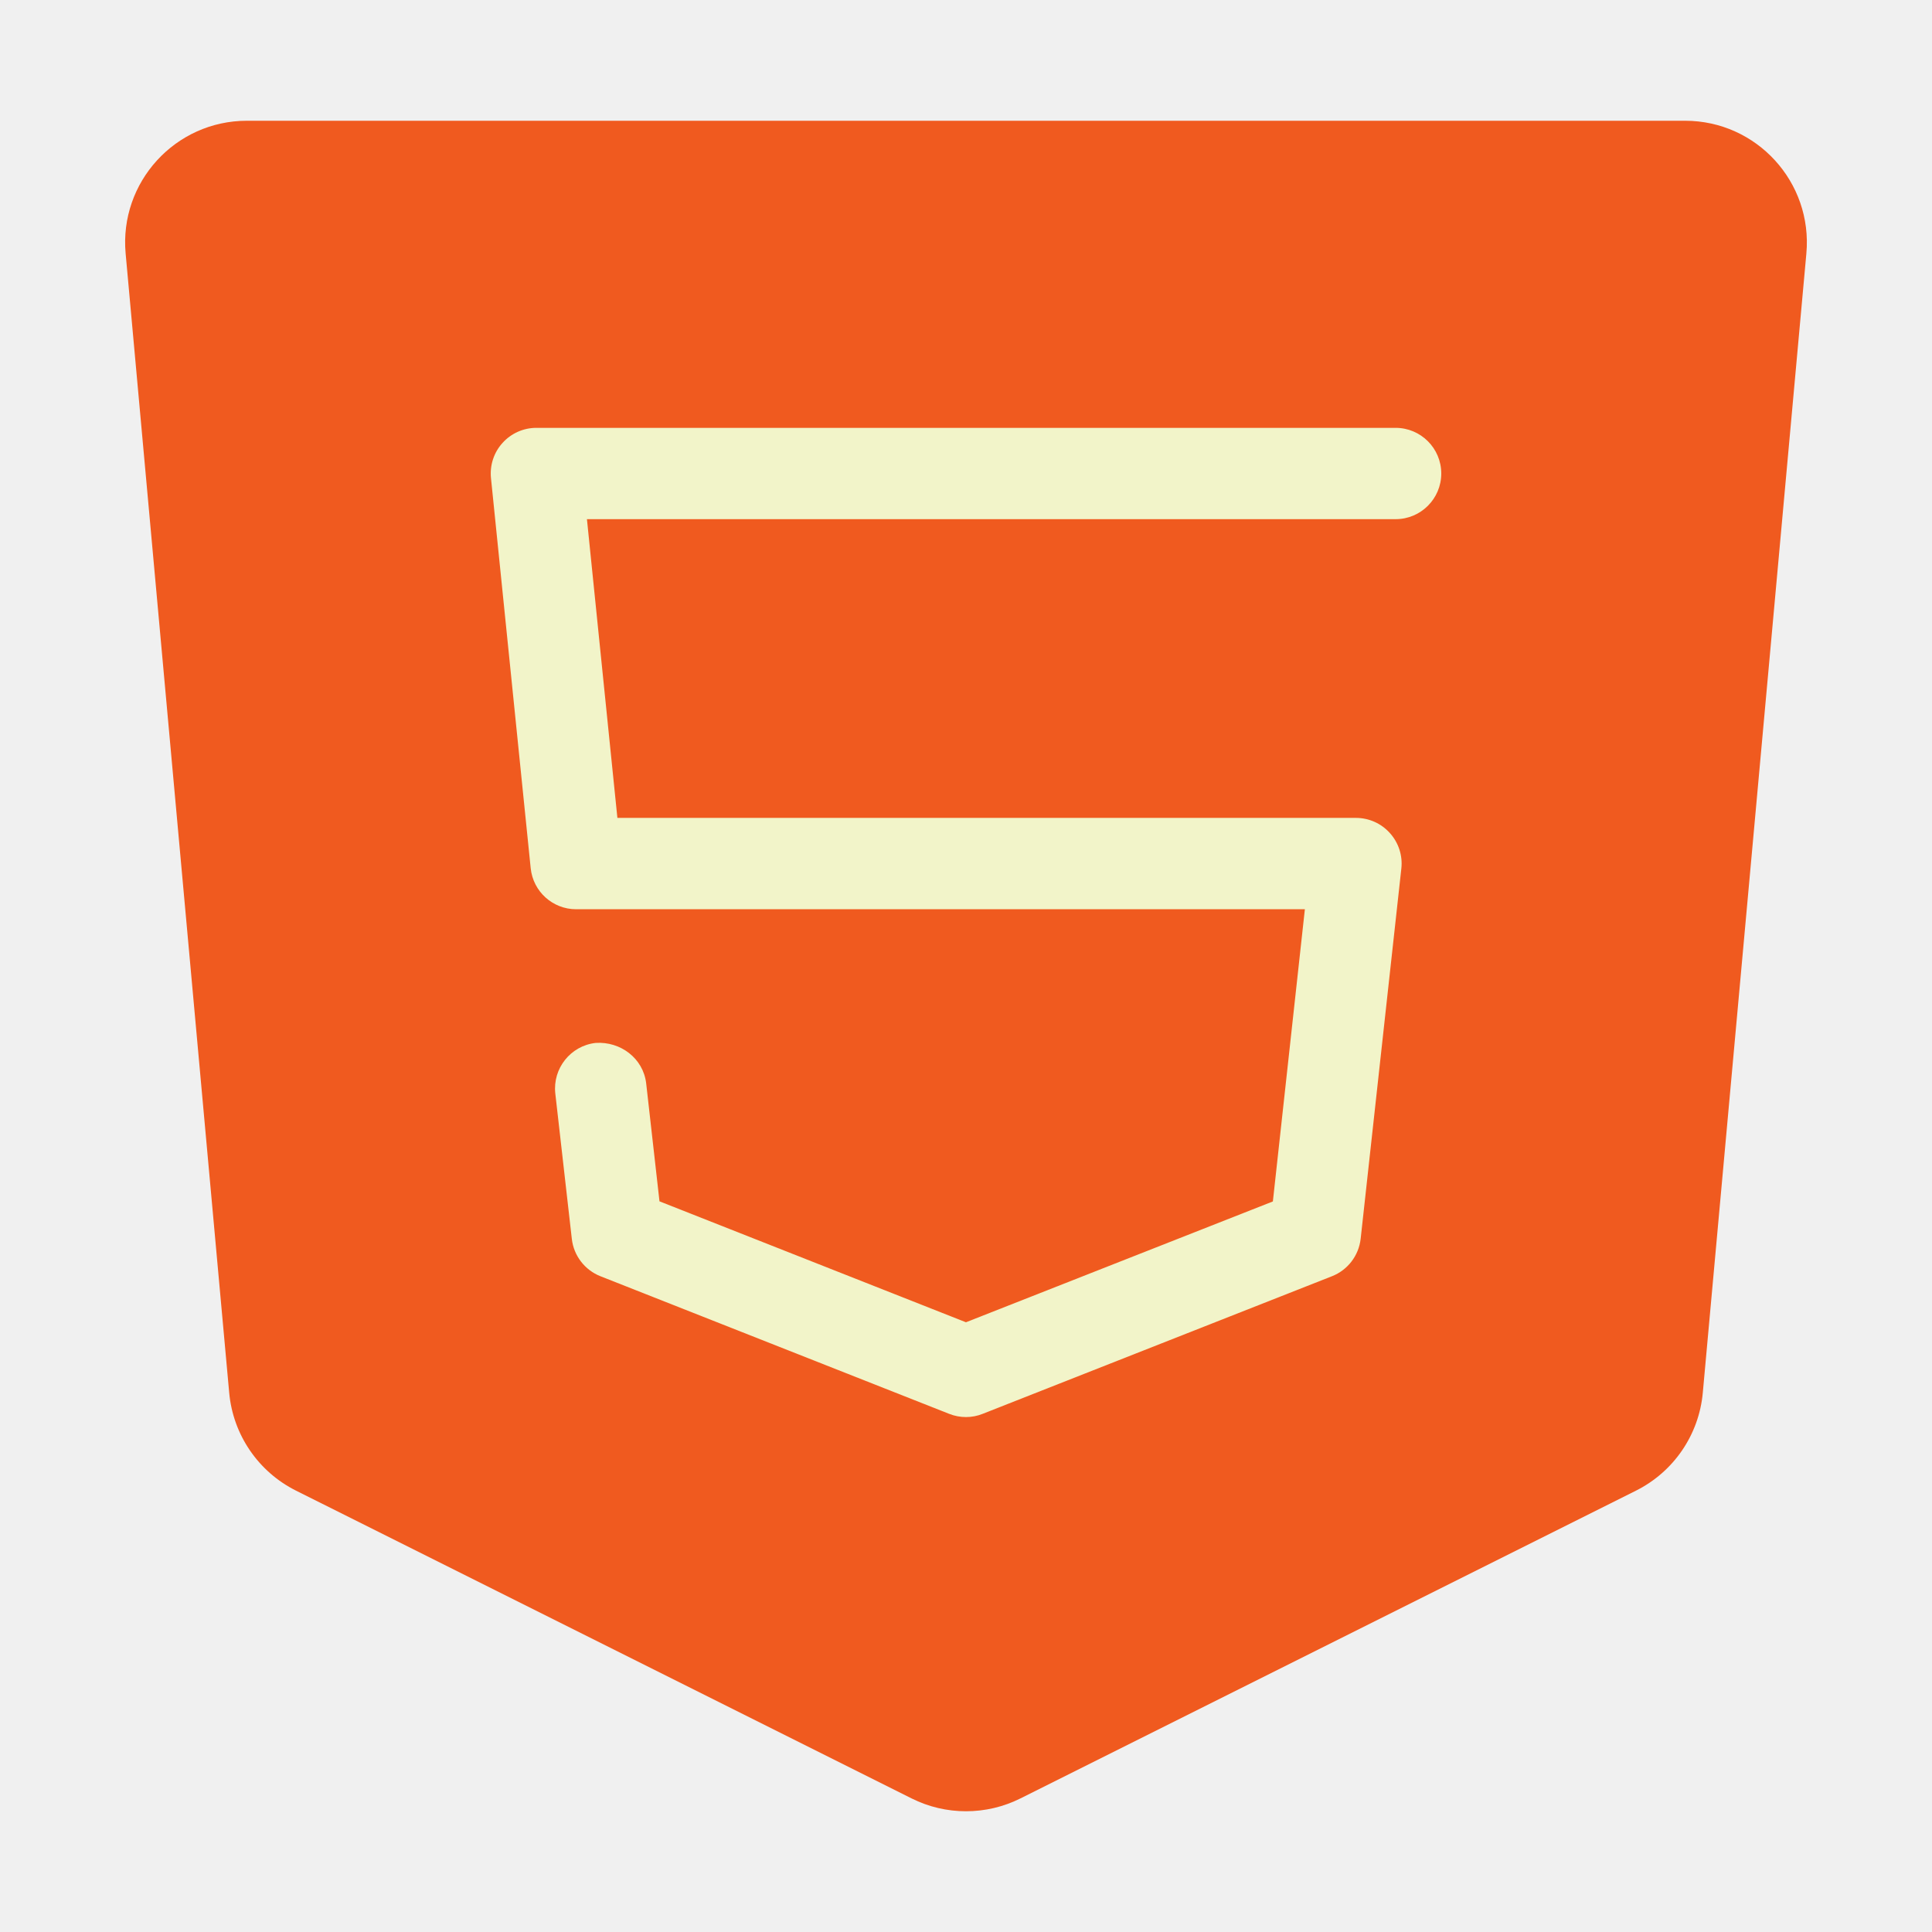
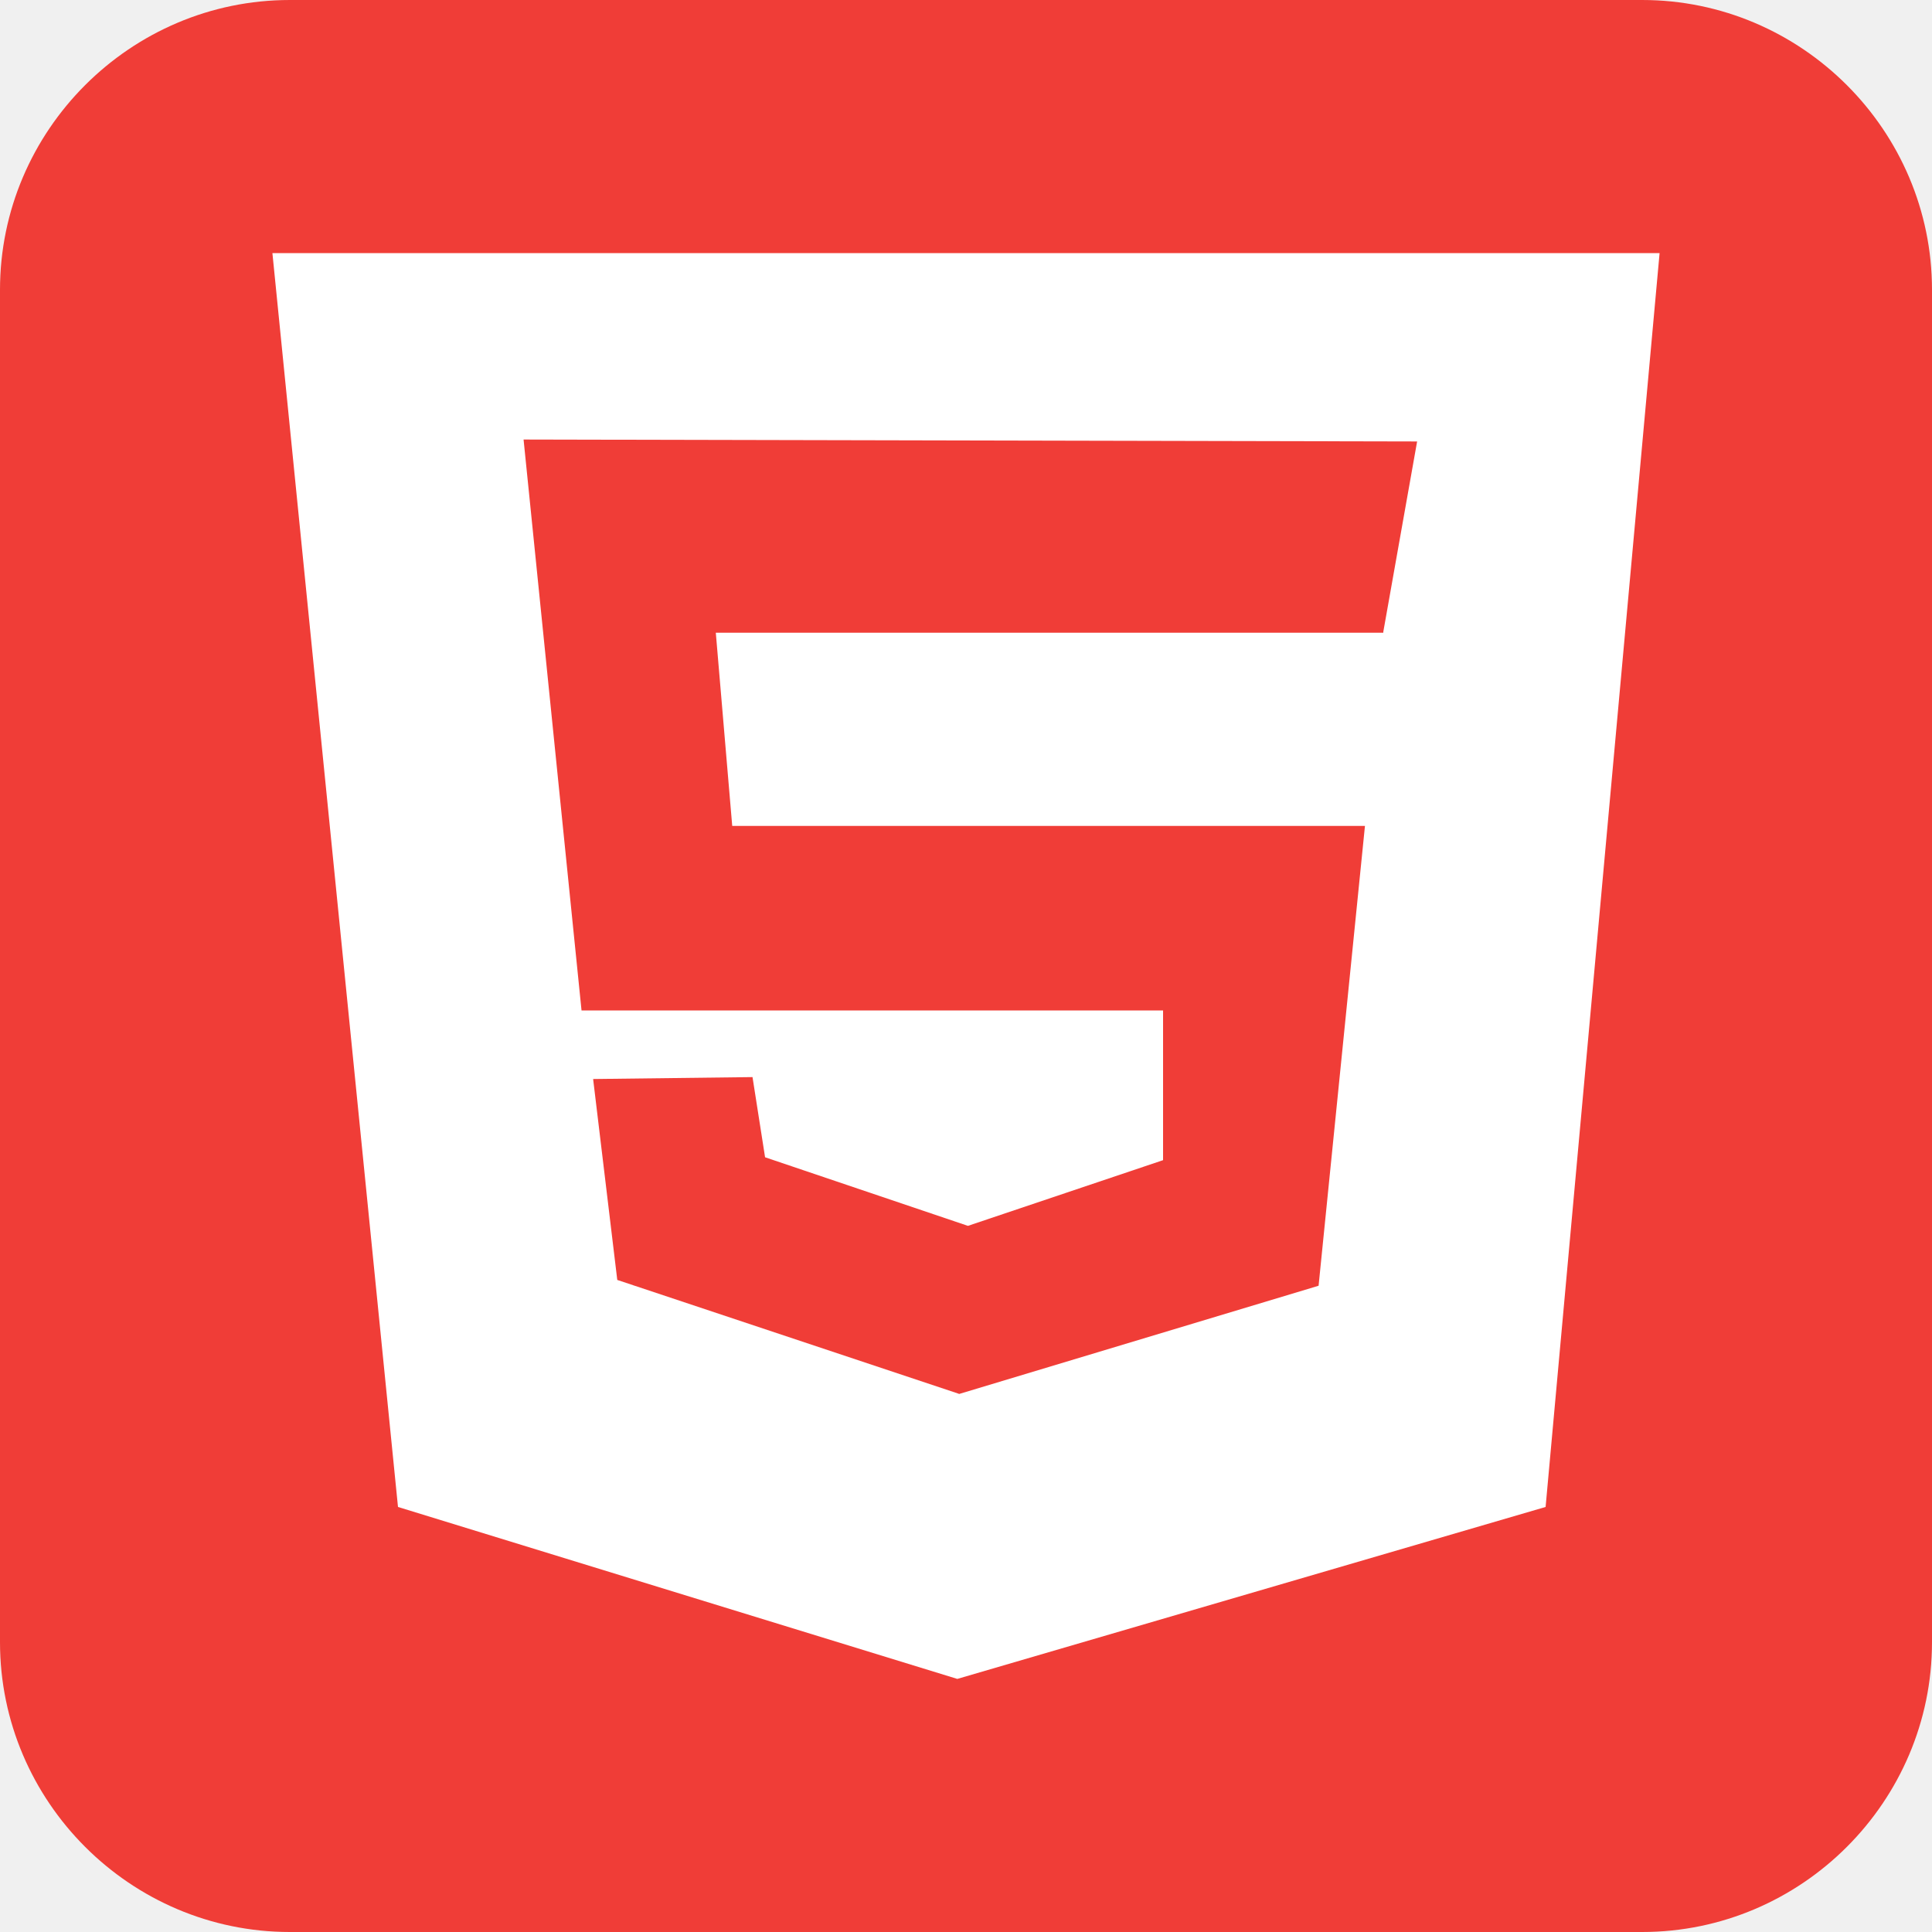
- <svg xmlns="http://www.w3.org/2000/svg" t="1733058366002" class="icon" viewBox="0 0 1024 1024" version="1.1" p-id="3743" width="200" height="200">
-   <path d="M867.11 790.07L540.87 953.19a64.515 64.515 0 0 1-57.73 0L156.89 790.07a64.55 64.55 0 0 1-35.41-51.89L66.59 134.39C63.15 96.59 92.91 64 130.87 64h762.26c37.95 0 67.72 32.59 64.28 70.39l-54.89 603.79a64.55 64.55 0 0 1-35.41 51.89z" fill="#F05A1F" p-id="3744" />
-   <path d="M511.97 751.07c-3.03 0-6.05-0.57-8.89-1.7l-184.81-72.93c-8.32-3.28-14.18-10.9-15.19-19.79l-8.76-77.09c-1.45-13.24 8.07-25.28 21.37-26.79 13.17-0.88 25.21 8.13 26.79 21.37l7.06 62.59 162.43 64.1 162.68-64.04 16.96-154.87H305.36c-12.42 0-22.82-9.39-24.08-21.75l-21.05-206.74c-0.69-6.81 1.51-13.61 6.11-18.66 4.6-5.11 11.09-8 17.96-8h455.4c13.36 0 24.2 10.84 24.2 24.2s-10.84 24.2-24.2 24.2H311.09l16.14 158.33h391.43c6.87 0 13.43 2.9 18.03 8.07a24.06 24.06 0 0 1 6.05 18.78l-21.56 196.22c-1.01 8.95-6.87 16.58-15.19 19.85l-185.12 72.93a23.568 23.568 0 0 1-8.9 1.72z" fill="#F2F4C9" p-id="3745" />
+ <svg xmlns="http://www.w3.org/2000/svg" t="1741227018403" class="icon" viewBox="0 0 1024 1024" version="1.1" p-id="2927" width="200" height="200">
+   <path d="M870.4 1024h-716.8c-84.48 0-153.6-69.12-153.6-153.6v-716.8c0-84.48 69.12-153.6 153.6-153.6h716.8c84.48 0 153.6 69.12 153.6 153.6v716.8c0 84.48-69.12 153.6-153.6 153.6z" fill="#F03D37" p-id="2928" />
+   <path d="M144.384 134.144h735.232L819.2 798.72l-311.808 91.136-296.448-91.136-66.56-664.576z m588.8 200.704l17.92-100.864-473.6-1.024 30.72 302.592h308.224V614.912l-103.424 34.816-107.52-36.352-6.656-42.496-84.48 1.024 12.8 106.496 181.248 60.416 190.464-57.344 24.576-243.712h-335.36l-8.704-102.4h353.792v-0.512z" fill="#FFFFFF" p-id="2929" />
</svg>
